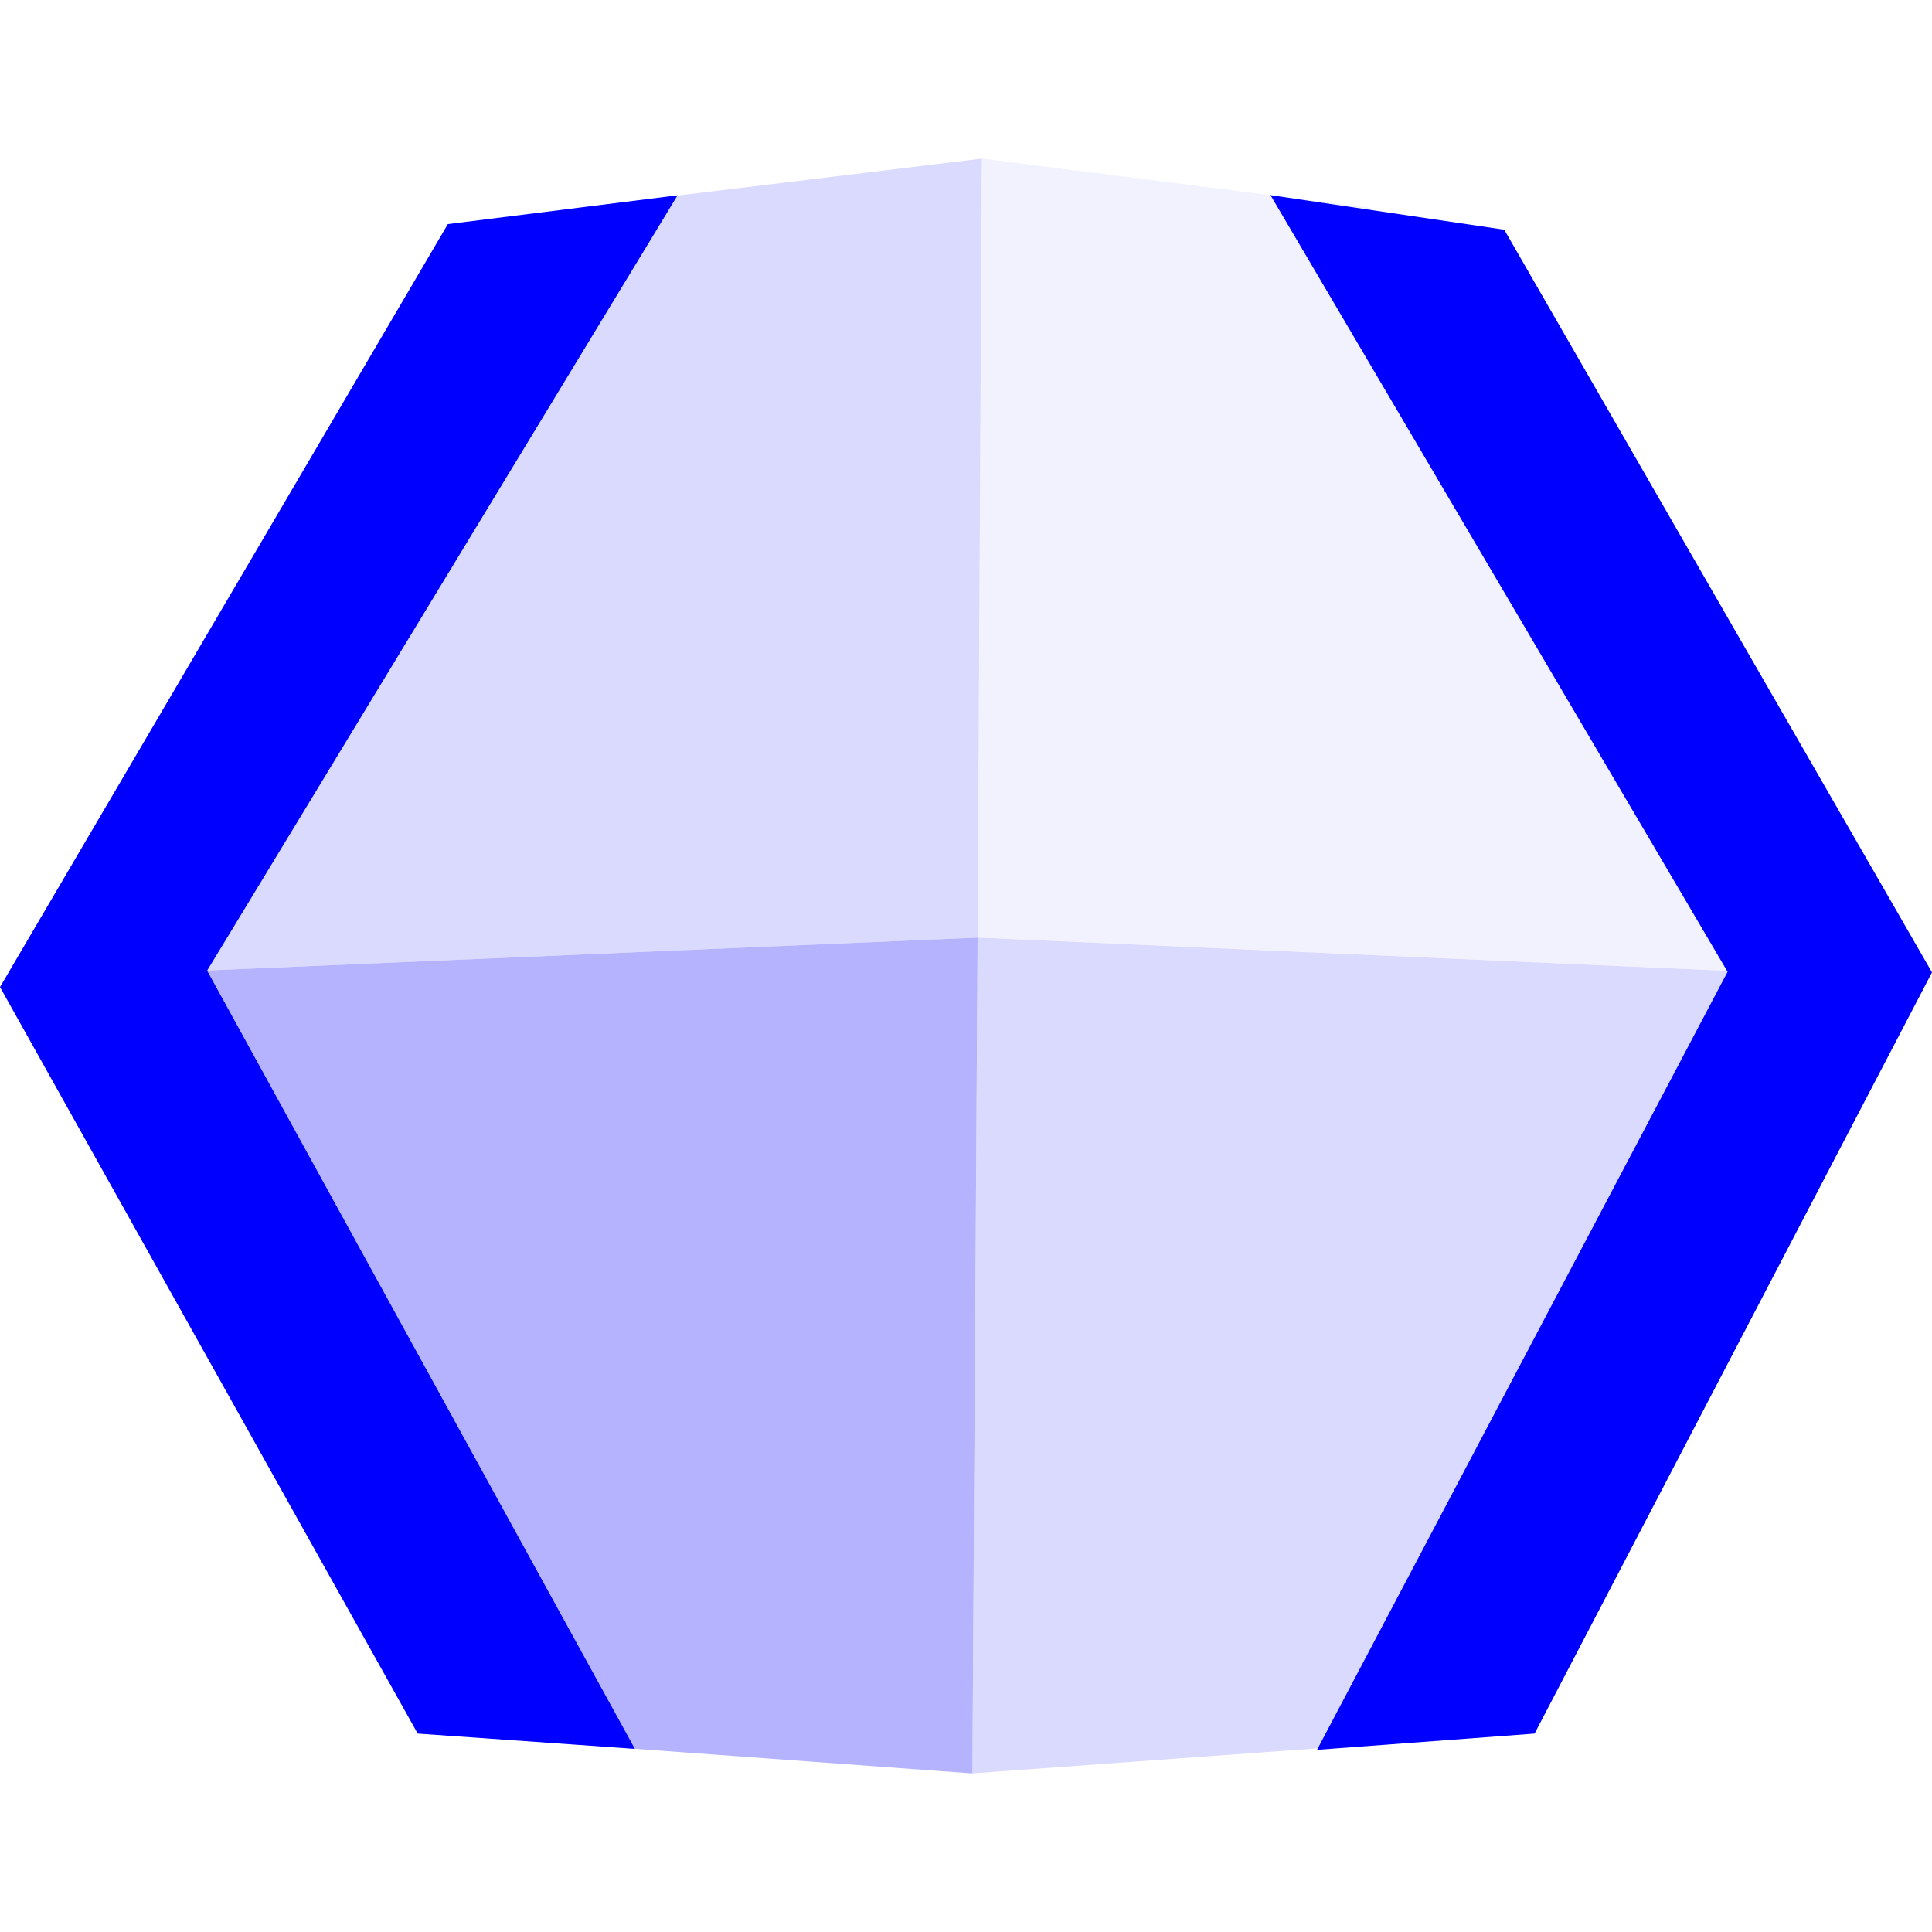
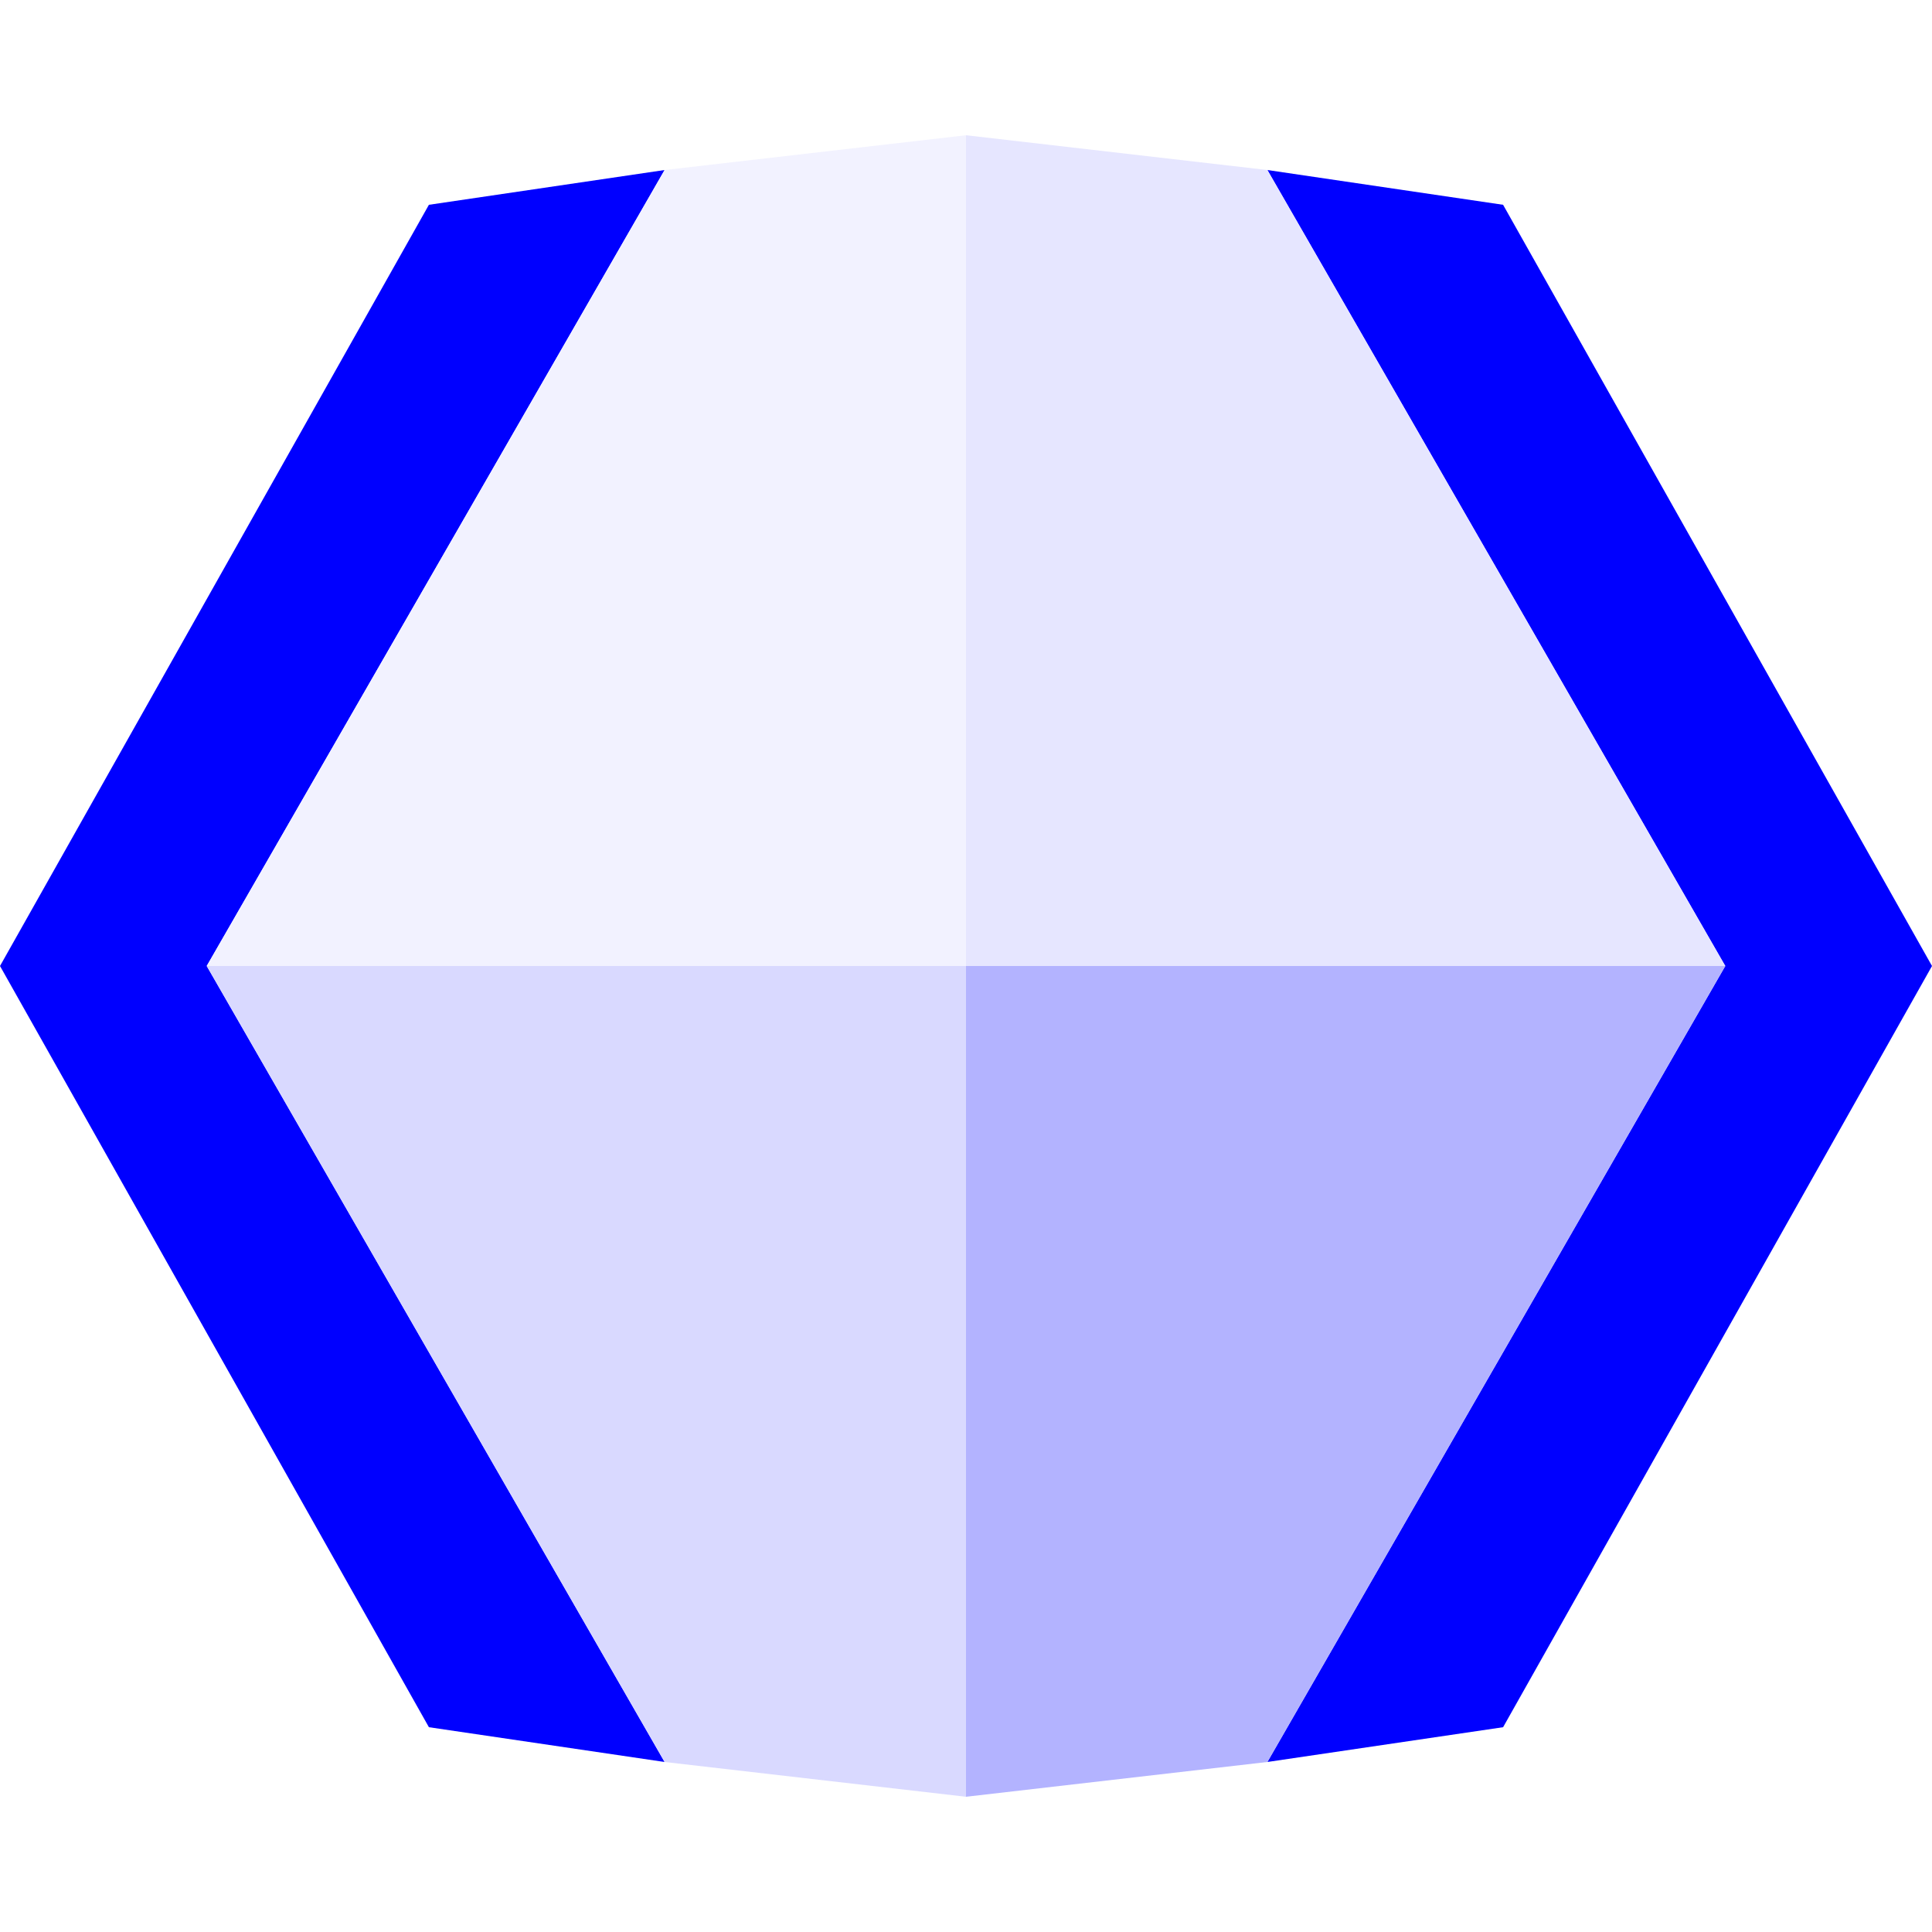
- <svg xmlns="http://www.w3.org/2000/svg" viewBox="0 0 100 100" width="100" height="100">
-   <polygon points="94.74 50.49 70.93 10.76 50.84 8.21 50.82 8.21 50.6 48.53 94.74 50.49" fill="#f2f2ff" />
-   <polygon points="50.6 48.53 50.33 91.79 73.06 90.14 94.84 50.73 94.74 50.49 50.6 48.53" fill="#dad9fe" />
-   <polygon points="50.6 48.53 50.82 8.21 29.83 10.76 5.57 50.45 50.6 48.53" fill="#dad9fe" />
-   <polygon points="5.57 50.45 5.45 50.73 27.7 90.14 50.31 91.79 50.33 91.79 50.6 48.53 5.57 50.45" fill="#b5b3fe" />
-   <path d="M35.07,10.11,10.72,50.24,32.86,90.52l-11.24-.79L0,51.09,23.18,11.6Zm42.79,1.78L65.76,10.1,89.42,50.3,68.17,90.57l11.26-.84L100,50.33Z" fill="#00f" />
+ <svg xmlns="http://www.w3.org/2000/svg" width="100" height="100" viewBox="0 0 100 100">
+   <path d="M34.4,8.8,22.2,10.6,0,50,22.2,89.4l12.2,1.8L10.7,50Zm31.2,0,12.2,1.8L100,50,77.8,89.4,65.6,91.2,89.3,50Z" fill="#00f" />
+   <path d="M34.4,8.8,50,7V50H10.7Z" fill="#f2f2ff" />
+   <path d="M34.4,91.2,50,93V50H10.7Z" fill="#d9d9ff" />
+   <path d="M65.6,91.2,50,93V50H89.3Z" fill="#b3b3ff" />
+   <path d="M65.6,8.8,50,7V50H89.3Z" fill="#e6e6ff" />
</svg>
